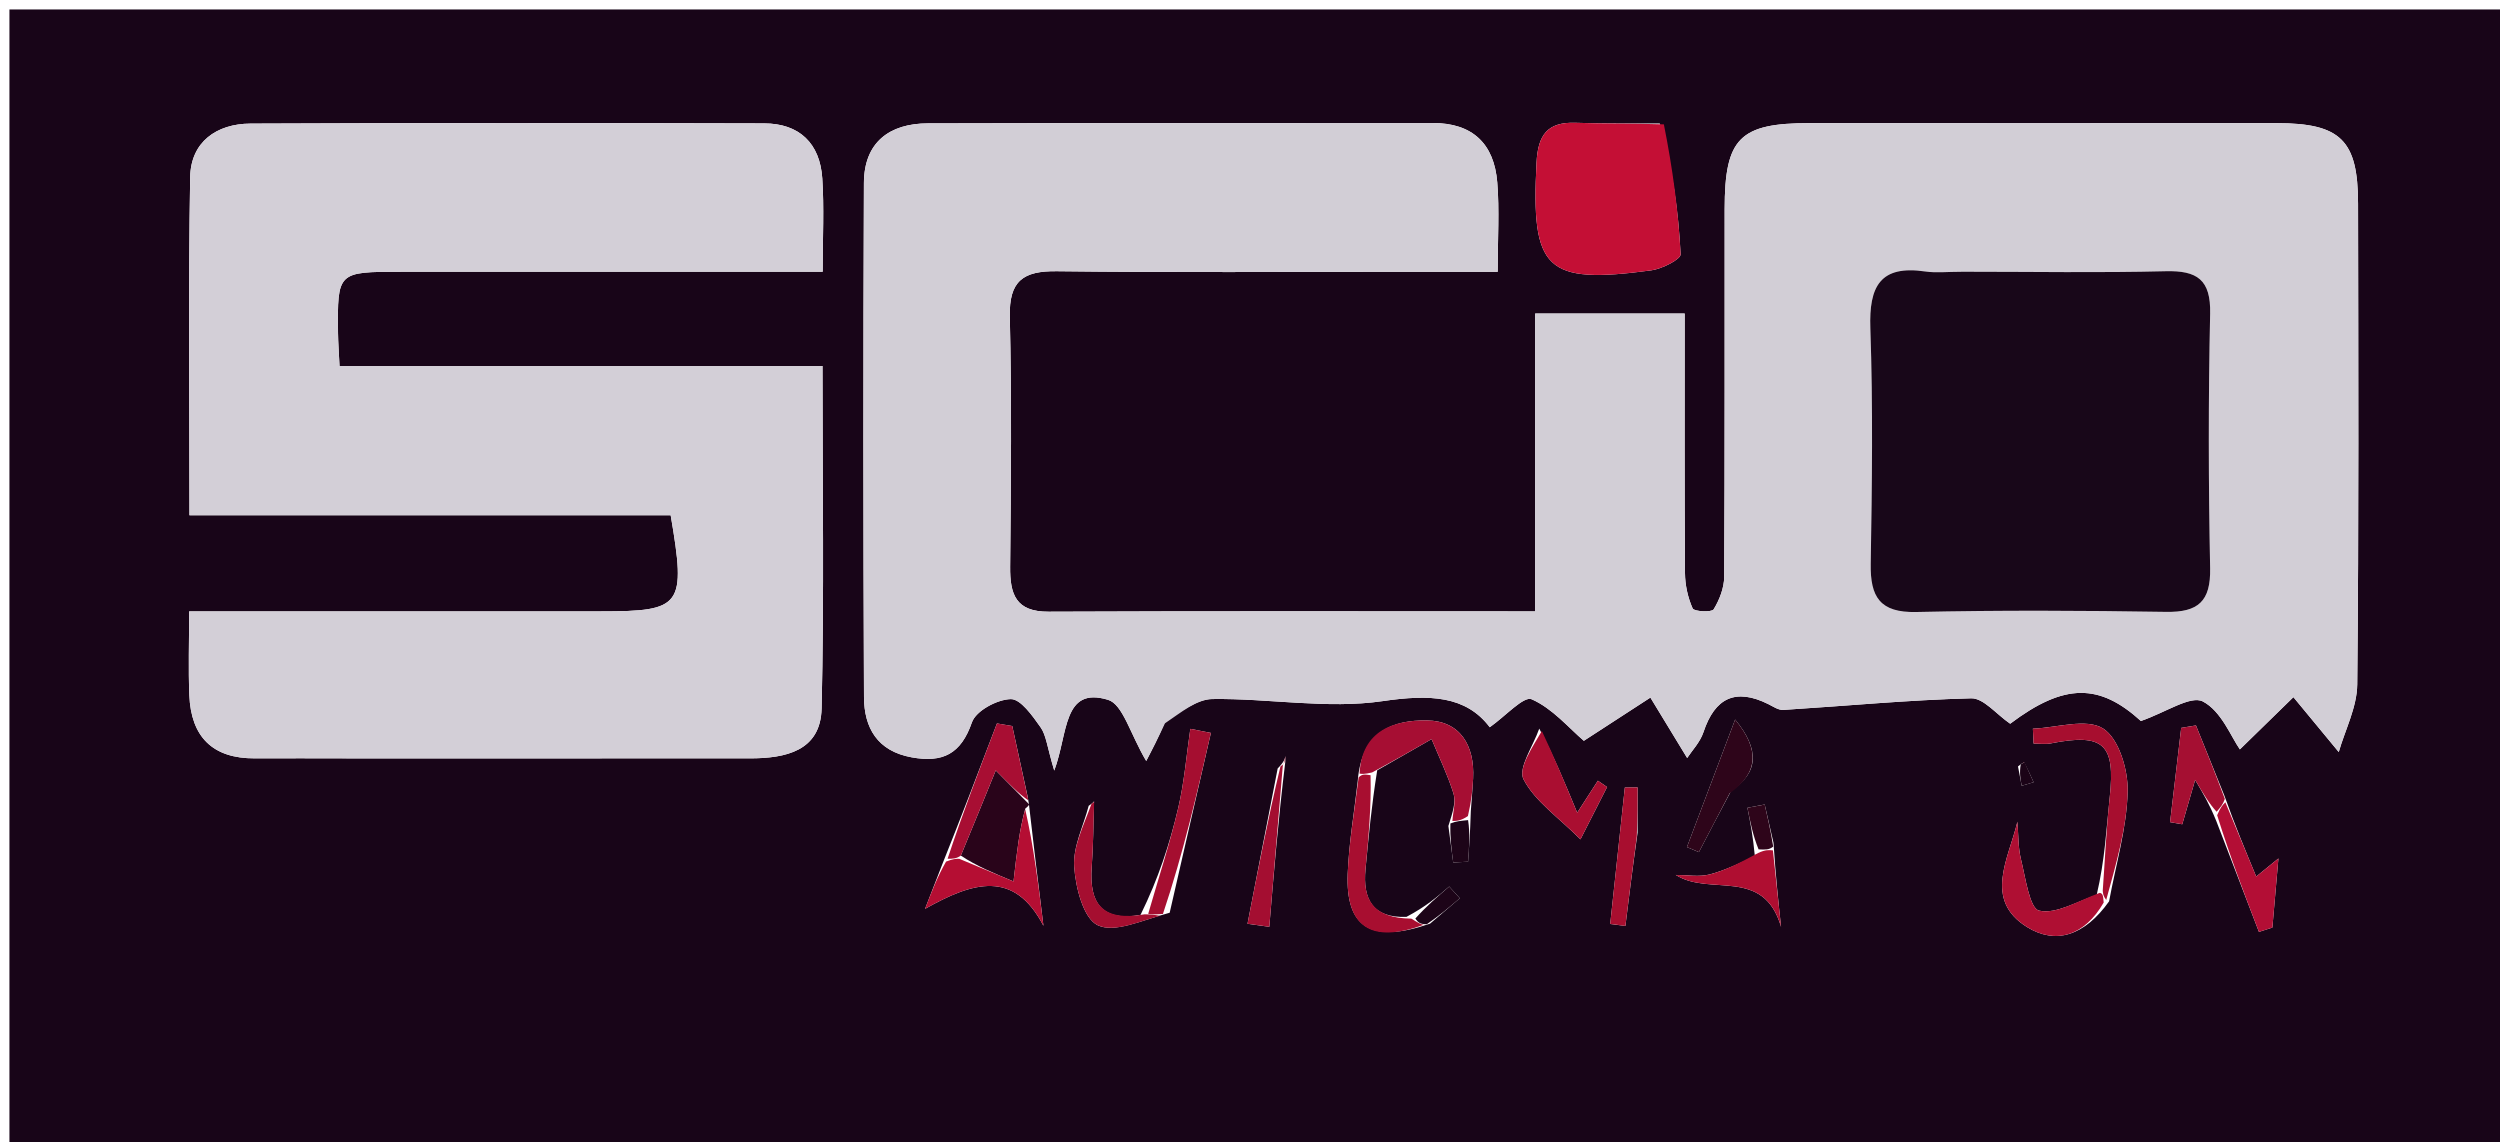
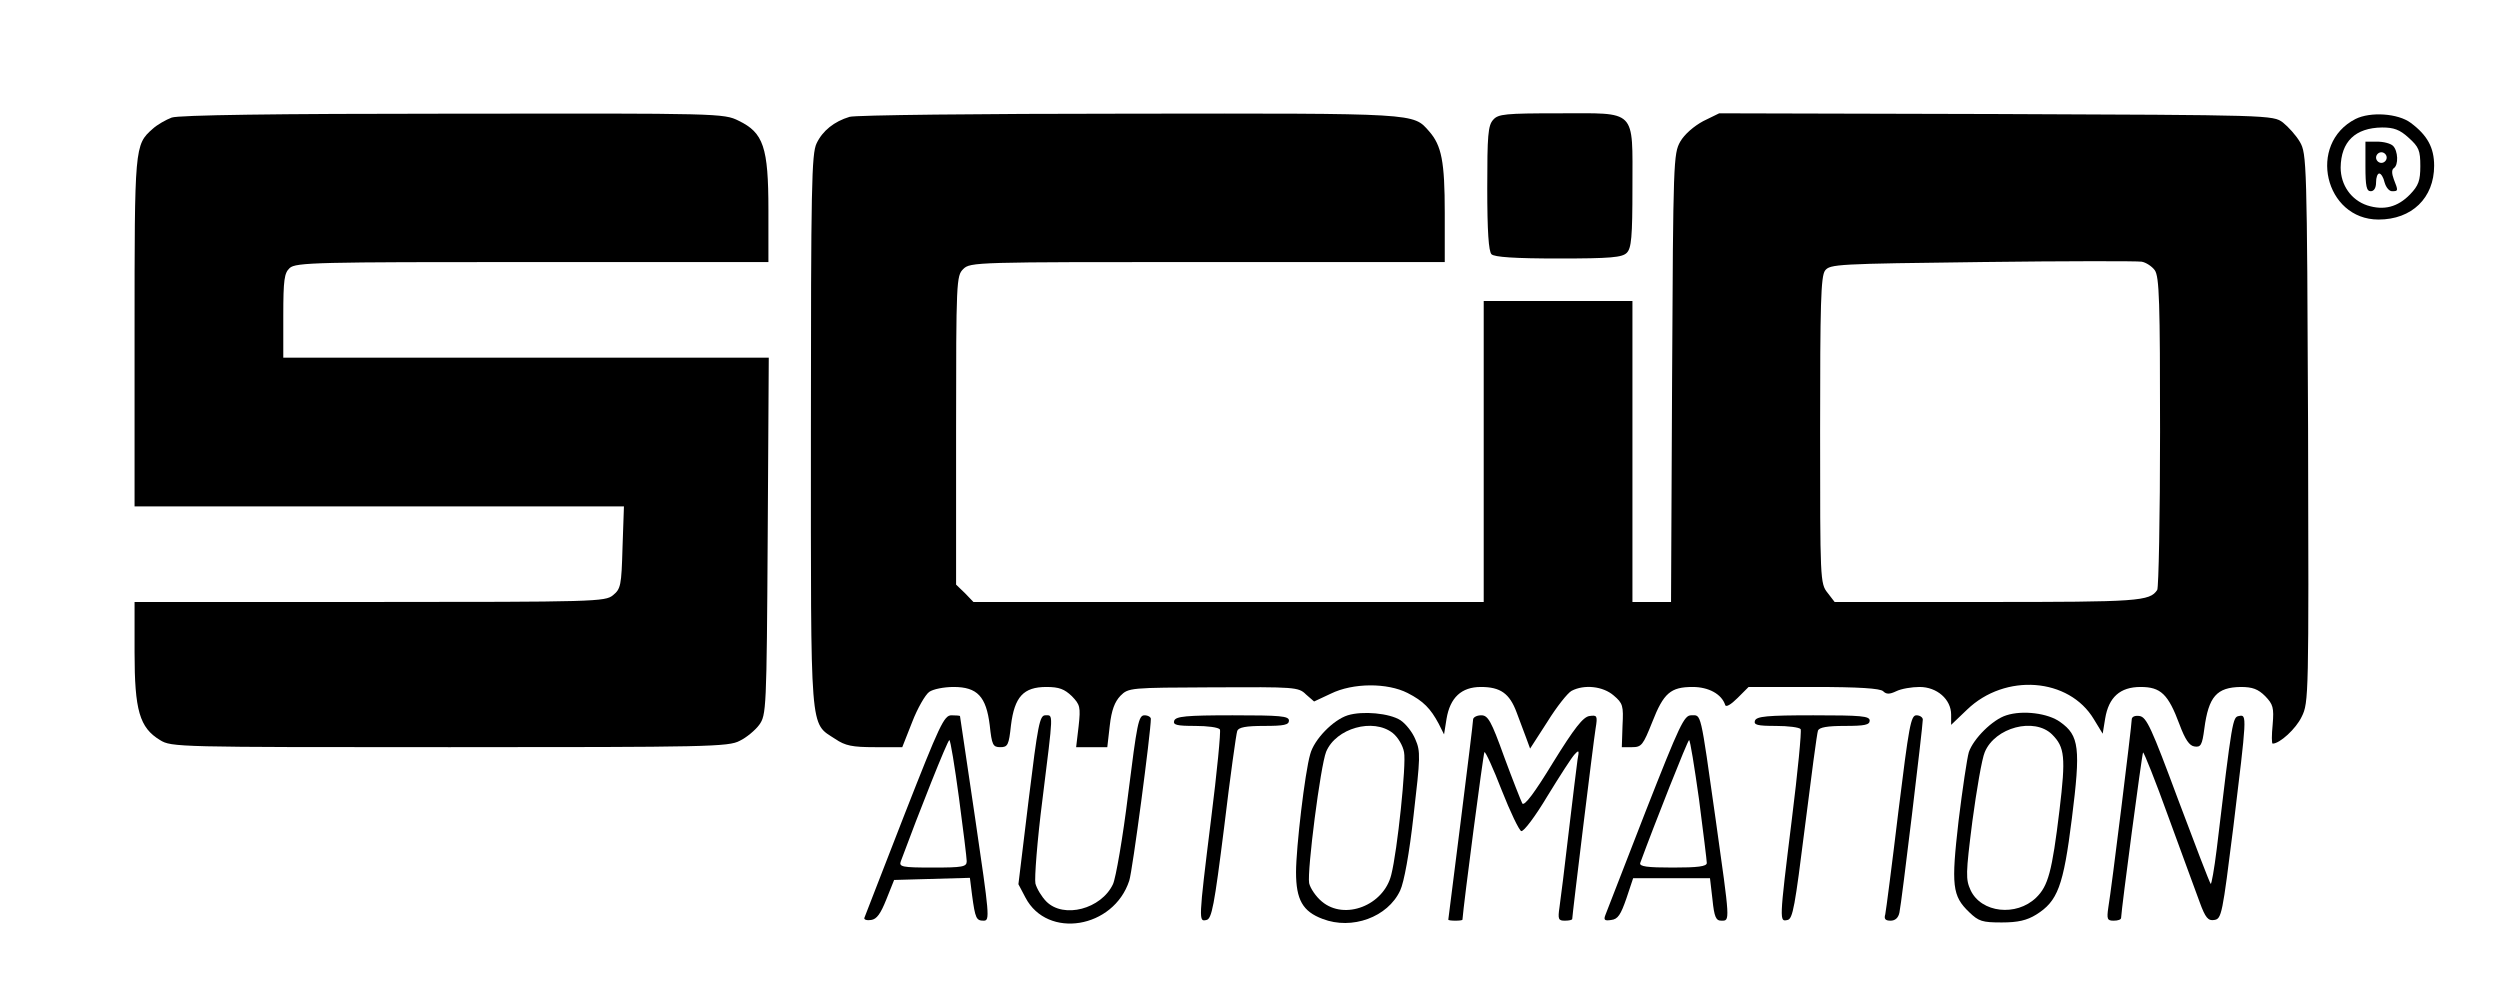
- <svg xmlns="http://www.w3.org/2000/svg" version="1.1" id="Layer_1" x="0px" y="0px" width="100%" viewBox="0 0 265 121" enable-background="new 0 0 265 121" xml:space="preserve">
-   <path fill="#180518" opacity="1" stroke="none" d=" M190,122   C126.667,122 63.833,122 1,122   C1,81.667 1,41.333 1,1   C45.167,1 89.333,1 133.5,1   C177.667,1 221.833,1 266,1   C266,41.333 266,81.667 266,122   C240.833,122 215.667,122 190,122  M213.907,81.244   C214.038,81.927 214.168,82.61 214.299,83.293   C214.72,83.167 215.141,83.041 215.562,82.915   C215.253,82.23 214.944,81.545 214.557,80.825   C214.557,80.825 214.359,80.861 213.907,81.244  M186.021,90.812   C184.43,91.456 182.881,92.262 181.234,92.689   C180.105,92.981 178.84,92.745 177.635,92.745   C181.255,95.052 186.935,91.846 188.794,98.249   C188.505,95.546 188.217,92.844 187.991,89.333   C187.679,87.981 187.368,86.629 187.056,85.277   C186.446,85.394 185.836,85.51 185.226,85.627   C185.519,87.101 185.812,88.575 186.021,90.812  M135.431,81.462   C134.365,86.948 133.3,92.433 132.235,97.919   C133.005,98.026 133.775,98.134 134.546,98.241   C135.027,92.499 135.508,86.756 136.238,80.78   C136.246,80.567 136.253,80.353 136.261,80.14   C136.19,80.448 136.118,80.757 135.431,81.462  M235.774,84.309   C234.773,81.838 233.772,79.367 232.771,76.895   C232.249,76.982 231.727,77.069 231.206,77.156   C230.813,80.487 230.42,83.817 230.027,87.147   C230.458,87.222 230.889,87.298 231.32,87.373   C231.729,85.966 232.137,84.56 232.685,82.671   C233.541,84.12 234.179,85.2 234.922,87.016   C236.431,90.938 237.939,94.859 239.448,98.781   C239.922,98.628 240.397,98.475 240.872,98.322   C241.064,96.128 241.256,93.934 241.513,90.995   C240.25,92.024 239.741,92.44 239.158,92.915   C238.032,90.205 236.959,87.623 235.774,84.309  M151.584,97.907   C152.636,97.01 153.688,96.112 154.741,95.215   C154.365,94.8 153.99,94.386 153.615,93.972   C152.383,95.035 151.151,96.099 149.082,97.189   C145.506,97.327 144.436,95.328 144.745,92.129   C145.063,88.831 145.362,85.532 145.984,81.653   C147.906,80.551 149.827,79.449 151.748,78.347   C152.541,80.263 153.454,82.14 154.07,84.111   C154.342,84.985 154.012,86.048 153.528,87.553   C153.699,88.844 153.87,90.134 154.041,91.425   C154.566,91.397 155.092,91.369 155.618,91.34   C155.726,89.845 155.834,88.349 155.905,85.993   C155.988,84.838 156.089,83.684 156.151,82.529   C156.338,79.016 154.772,76.406 151.243,76.365   C147.763,76.324 144.328,77.41 143.916,82.822   C143.549,86.081 142.989,89.333 142.856,92.601   C142.623,98.306 145.345,100.063 151.584,97.907  M99.874,91.634   C99.37,92.937 98.866,94.241 98.054,96.34   C103.187,93.439 107.505,92.184 110.605,98.134   C110.091,93.941 109.578,89.748 109.085,85.407   C109.085,85.407 109.084,85.256 108.928,84.424   C108.386,81.937 107.844,79.449 107.301,76.961   C106.76,76.869 106.218,76.777 105.677,76.685   C103.851,81.465 102.025,86.244 99.874,91.634  M115.401,85.414   C114.838,87.573 113.72,89.771 113.864,91.882   C114.016,94.088 114.839,97.352 116.358,98.074   C118.153,98.929 121.007,97.557 123.986,96.75   C125.442,90.396 126.899,84.043 128.355,77.689   C127.627,77.546 126.9,77.403 126.173,77.26   C125.761,80.06 125.538,82.905 124.89,85.65   C123.999,89.428 122.786,93.13 120.897,96.975   C116.821,97.709 115.439,95.734 115.721,91.937   C115.892,89.629 115.899,87.31 115.972,84.91   C115.972,84.91 116.003,85.021 115.401,85.414  M222.246,94.871   C220.191,95.523 217.963,96.938 216.149,96.527   C215.14,96.299 214.711,93.054 214.23,91.116   C213.91,89.826 213.96,88.444 213.844,87.103   C212.921,91.011 210.216,95.386 214.876,98.274   C217.881,100.137 220.952,99.219 223.564,95.543   C224.277,91.663 225.436,87.794 225.534,83.898   C225.591,81.602 224.591,78.264 222.923,77.219   C221.147,76.105 218.021,77.143 215.485,77.241   C215.51,77.767 215.536,78.292 215.562,78.818   C216.166,78.818 216.79,78.918 217.371,78.802   C222.992,77.684 224.245,78.868 223.629,84.523   C223.271,87.808 223.13,91.117 222.246,94.871  M123.601,76.252   C125.233,75.497 126.855,74.122 128.498,74.098   C134.533,74.011 140.695,75.183 146.579,74.316   C151.54,73.586 155.387,73.738 157.914,77.087   C159.565,75.927 161.517,73.754 162.354,74.121   C164.563,75.09 166.288,77.162 167.888,78.525   C169.82,77.27 172.381,75.607 174.942,73.944   C176.148,75.925 177.354,77.907 178.84,80.349   C179.343,79.575 180.211,78.678 180.566,77.612   C181.779,73.964 183.966,72.91 187.441,74.637   C187.951,74.89 188.511,75.283 189.025,75.251   C195.665,74.834 202.297,74.191 208.942,74.021   C210.253,73.987 211.609,75.71 213.079,76.715   C218.848,72.366 222.553,72.448 226.936,76.425   C229.609,75.498 232.208,73.682 233.509,74.359   C235.465,75.379 236.512,78.143 237.428,79.435   C239.396,77.515 241.248,75.707 243.101,73.898   C244.457,75.539 245.812,77.181 247.907,79.716   C248.572,77.393 249.842,74.974 249.868,72.541   C250.043,55.55 249.975,38.555 249.954,21.561   C249.946,14.857 248.112,13.059 241.309,13.052   C224.815,13.034 208.321,13.036 191.827,13.05   C184.383,13.057 182.82,14.645 182.813,22.158   C182.802,35.153 182.838,48.148 182.764,61.143   C182.757,62.315 182.264,63.585 181.645,64.594   C181.441,64.926 179.57,64.827 179.423,64.497   C178.913,63.351 178.618,62.018 178.61,60.754   C178.548,51.628 178.577,42.501 178.577,33.235   C173.151,33.235 168.248,33.235 162.727,33.235   C162.727,43.866 162.727,54.239 162.727,64.806   C145.125,64.806 128.142,64.764 111.159,64.841   C107.66,64.857 107.051,62.991 107.078,60.068   C107.161,51.239 107.25,42.405 107.04,33.58   C106.949,29.771 108.443,28.703 112.045,28.749   C124.205,28.904 136.368,28.808 148.531,28.808   C151.812,28.808 155.094,28.808 158.756,28.808   C158.756,25.254 158.949,22.275 158.71,19.331   C158.378,15.254 156.115,13.031 151.839,13.037   C134.012,13.064 116.185,13.021 98.359,13.076   C94.271,13.088 91.591,15.092 91.574,19.401   C91.5,37.56 91.503,55.72 91.582,73.88   C91.596,77.147 92.988,79.617 96.647,80.28   C99.934,80.875 101.859,79.93 103.024,76.568   C103.447,75.349 105.696,74.139 107.139,74.106   C108.188,74.082 109.445,75.883 110.299,77.089   C110.904,77.943 110.992,79.164 111.75,81.681   C113.228,77.754 112.644,72.721 117.453,74.181   C119.024,74.658 119.791,77.783 121.499,80.664   C122.117,79.484 122.741,78.29 123.601,76.252  M37.508,80.388   C51.496,80.388 65.484,80.388 79.471,80.386   C83.254,80.386 86.987,79.623 87.092,75.086   C87.368,63.17 87.185,51.242 87.185,38.797   C69.802,38.797 52.916,38.797 35.99,38.797   C35.919,37.275 35.842,36.281 35.831,35.287   C35.763,28.816 35.767,28.813 42.473,28.807   C47.968,28.803 53.463,28.806 58.958,28.806   C68.24,28.806 77.521,28.806 87.205,28.806   C87.205,25.164 87.367,22.026 87.163,18.912   C86.921,15.201 84.742,13.089 80.999,13.079   C62.849,13.029 44.698,13.018 26.547,13.102   C22.956,13.119 20.224,15.046 20.158,18.77   C19.951,30.545 20.082,42.326 20.082,54.621   C37.379,54.621 54.285,54.621 71.092,54.621   C72.736,64.236 72.297,64.805 63.736,64.805   C60.738,64.805 57.741,64.805 54.743,64.805   C43.307,64.805 31.871,64.805 20.048,64.805   C20.048,68.11 19.956,70.906 20.069,73.694   C20.246,78.084 22.518,80.414 27.022,80.386   C30.186,80.367 33.35,80.386 37.508,80.388  M175.939,13.089   C172.961,13.072 169.98,13.121 167.005,13.017   C164.023,12.912 163.025,14.311 162.874,17.206   C162.281,28.624 163.809,30.175 175.034,28.657   C176.179,28.502 178.175,27.484 178.148,26.951   C177.912,22.382 177.3,17.831 175.939,13.089  M163.16,77.231   C162.532,79.061 160.88,81.421 161.494,82.608   C162.699,84.935 165.166,86.609 167.53,88.972   C168.457,87.151 169.404,85.289 170.351,83.427   C170.026,83.203 169.7,82.979 169.374,82.755   C168.756,83.712 168.138,84.669 167.183,86.148   C165.825,82.858 164.768,80.298 163.16,77.231  M183.522,83.783   C186.395,81.911 186.563,79.477 183.924,76.271   C182.221,80.778 180.518,85.284 178.815,89.79   C179.238,89.968 179.661,90.147 180.083,90.325   C181.109,88.352 182.135,86.38 183.522,83.783  M173.586,88.257   C173.586,86.66 173.586,85.063 173.586,83.466   C173.134,83.471 172.683,83.475 172.232,83.48   C171.715,88.3 171.198,93.12 170.681,97.941   C171.218,98.01 171.756,98.08 172.293,98.149   C172.667,95.129 173.04,92.108 173.586,88.257  z" />
-   <path fill="#D2CED6" opacity="1" stroke="none" d=" M123.483,76.674   C122.741,78.29 122.117,79.484 121.499,80.664   C119.791,77.783 119.024,74.658 117.453,74.181   C112.644,72.721 113.228,77.754 111.75,81.681   C110.992,79.164 110.904,77.943 110.299,77.089   C109.445,75.883 108.188,74.082 107.139,74.106   C105.696,74.139 103.447,75.349 103.024,76.568   C101.859,79.93 99.934,80.875 96.647,80.28   C92.988,79.617 91.596,77.147 91.582,73.88   C91.503,55.72 91.5,37.56 91.574,19.401   C91.591,15.092 94.271,13.088 98.359,13.076   C116.185,13.021 134.012,13.064 151.839,13.037   C156.115,13.031 158.378,15.254 158.71,19.331   C158.949,22.275 158.756,25.254 158.756,28.808   C155.094,28.808 151.812,28.808 148.531,28.808   C136.368,28.808 124.205,28.904 112.045,28.749   C108.443,28.703 106.949,29.771 107.04,33.58   C107.25,42.405 107.161,51.239 107.078,60.068   C107.051,62.991 107.66,64.857 111.159,64.841   C128.142,64.764 145.125,64.806 162.727,64.806   C162.727,54.239 162.727,43.866 162.727,33.235   C168.248,33.235 173.151,33.235 178.577,33.235   C178.577,42.501 178.548,51.628 178.61,60.754   C178.618,62.018 178.913,63.351 179.423,64.497   C179.57,64.827 181.441,64.926 181.645,64.594   C182.264,63.585 182.757,62.315 182.764,61.143   C182.838,48.148 182.802,35.153 182.813,22.158   C182.82,14.645 184.383,13.057 191.827,13.05   C208.321,13.036 224.815,13.034 241.309,13.052   C248.112,13.059 249.946,14.857 249.954,21.561   C249.975,38.555 250.043,55.55 249.868,72.541   C249.842,74.974 248.572,77.393 247.907,79.716   C245.812,77.181 244.457,75.539 243.101,73.898   C241.248,75.707 239.396,77.515 237.428,79.435   C236.512,78.143 235.465,75.379 233.509,74.359   C232.208,73.682 229.609,75.498 226.936,76.425   C222.553,72.448 218.848,72.366 213.079,76.715   C211.609,75.71 210.253,73.987 208.942,74.021   C202.297,74.191 195.665,74.834 189.025,75.251   C188.511,75.283 187.951,74.89 187.441,74.637   C183.966,72.91 181.779,73.964 180.566,77.612   C180.211,78.678 179.343,79.575 178.84,80.349   C177.354,77.907 176.148,75.925 174.942,73.944   C172.381,75.607 169.82,77.27 167.888,78.525   C166.288,77.162 164.563,75.09 162.354,74.121   C161.517,73.754 159.565,75.927 157.914,77.087   C155.387,73.738 151.54,73.586 146.579,74.316   C140.695,75.183 134.533,74.011 128.498,74.098   C126.855,74.122 125.233,75.497 123.483,76.674  M207.584,28.804   C206.419,28.804 205.232,28.946 204.091,28.779   C199.29,28.073 198.105,30.352 198.257,34.795   C198.544,43.111 198.434,51.447 198.296,59.771   C198.238,63.277 199.269,64.959 203.123,64.873   C211.945,64.675 220.776,64.715 229.6,64.859   C233.008,64.915 234.345,63.752 234.274,60.229   C234.093,51.24 234.079,42.242 234.275,33.253   C234.354,29.637 232.903,28.664 229.546,28.75   C222.556,28.928 215.559,28.804 207.584,28.804  z" />
-   <path fill="#D3CFD7" opacity="1" stroke="none" d=" M37.011,80.388   C33.35,80.386 30.186,80.367 27.022,80.386   C22.518,80.414 20.246,78.084 20.069,73.694   C19.956,70.906 20.048,68.11 20.048,64.805   C31.871,64.805 43.307,64.805 54.743,64.805   C57.741,64.805 60.738,64.805 63.736,64.805   C72.297,64.805 72.736,64.236 71.092,54.621   C54.285,54.621 37.379,54.621 20.082,54.621   C20.082,42.326 19.951,30.545 20.158,18.77   C20.224,15.046 22.956,13.119 26.547,13.102   C44.698,13.018 62.849,13.029 80.999,13.079   C84.742,13.089 86.921,15.201 87.163,18.912   C87.367,22.026 87.205,25.164 87.205,28.806   C77.521,28.806 68.24,28.806 58.958,28.806   C53.463,28.806 47.968,28.803 42.473,28.807   C35.767,28.813 35.763,28.816 35.831,35.287   C35.842,36.281 35.919,37.275 35.99,38.797   C52.916,38.797 69.802,38.797 87.185,38.797   C87.185,51.242 87.368,63.17 87.092,75.086   C86.987,79.623 83.254,80.386 79.471,80.386   C65.484,80.388 51.496,80.388 37.011,80.388  z" />
-   <path fill="#C40F35" opacity="1" stroke="none" d=" M176.37,13.182   C177.3,17.831 177.912,22.382 178.148,26.951   C178.175,27.484 176.179,28.502 175.034,28.657   C163.809,30.175 162.281,28.624 162.874,17.206   C163.025,14.311 164.023,12.912 167.005,13.017   C169.98,13.121 172.961,13.072 176.37,13.182  z" />
-   <path fill="#A70E2F" opacity="1" stroke="none" d=" M222.891,94.416   C223.13,91.117 223.271,87.808 223.629,84.523   C224.245,78.868 222.992,77.684 217.371,78.802   C216.79,78.918 216.166,78.818 215.562,78.818   C215.536,78.292 215.51,77.767 215.485,77.241   C218.021,77.143 221.147,76.105 222.923,77.219   C224.591,78.264 225.591,81.602 225.534,83.898   C225.436,87.794 224.277,91.663 223.258,95.397   C222.932,94.973 222.912,94.694 222.891,94.416  z" />
-   <path fill="#29041A" opacity="1" stroke="none" d=" M109.084,85.256   C109.084,85.256 109.085,85.407 108.682,85.709   C108.044,88.079 107.808,90.147 107.433,93.434   C105.282,92.536 103.481,91.784 101.849,90.693   C103.208,87.423 104.4,84.492 105.55,81.662   C106.931,83.067 108.007,84.161 109.084,85.256  z" />
-   <path fill="#AA0E31" opacity="1" stroke="none" d=" M163.436,77.485   C164.768,80.298 165.825,82.858 167.183,86.148   C168.138,84.669 168.756,83.712 169.374,82.755   C169.7,82.979 170.026,83.203 170.351,83.427   C169.404,85.289 168.457,87.151 167.53,88.972   C165.166,86.609 162.699,84.935 161.494,82.608   C160.88,81.421 162.532,79.061 163.436,77.485  z" />
-   <path fill="#A60E33" opacity="1" stroke="none" d=" M153.956,87.025   C154.012,86.048 154.342,84.985 154.07,84.111   C153.454,82.14 152.541,80.263 151.748,78.347   C149.827,79.449 147.906,80.551 145.438,81.881   C144.631,82.074 144.372,82.04 144.112,82.005   C144.328,77.41 147.763,76.324 151.243,76.365   C154.772,76.406 156.338,79.016 156.151,82.529   C156.089,83.684 155.988,84.838 155.599,86.502   C154.847,87.016 154.401,87.02 153.956,87.025  z" />
-   <path fill="#A50E30" opacity="1" stroke="none" d=" M121.71,96.865   C122.786,93.13 123.999,89.428 124.89,85.65   C125.538,82.905 125.761,80.06 126.173,77.26   C126.9,77.403 127.627,77.546 128.355,77.689   C126.899,84.043 125.442,90.396 123.271,96.879   C122.273,96.961 121.992,96.913 121.71,96.865  z" />
-   <path fill="#A50E30" opacity="1" stroke="none" d=" M121.304,96.92   C121.992,96.913 122.273,96.961 122.979,97.08   C121.007,97.557 118.153,98.929 116.358,98.074   C114.839,97.352 114.016,94.088 113.864,91.882   C113.72,89.771 114.838,87.573 115.697,85.21   C115.992,85.007 115.979,84.996 115.979,84.996   C115.899,87.31 115.892,89.629 115.721,91.937   C115.439,95.734 116.821,97.709 121.304,96.92  z" />
-   <path fill="#2E051A" opacity="1" stroke="none" d=" M183.342,84.095   C182.135,86.38 181.109,88.352 180.083,90.325   C179.661,90.147 179.238,89.968 178.815,89.79   C180.518,85.284 182.221,80.778 183.924,76.271   C186.563,79.477 186.395,81.911 183.342,84.095  z" />
-   <path fill="#B50E33" opacity="1" stroke="none" d=" M101.68,91.032   C103.481,91.784 105.282,92.536 107.433,93.434   C107.808,90.147 108.044,88.079 108.672,85.784   C109.578,89.748 110.091,93.941 110.605,98.134   C107.505,92.184 103.187,93.439 98.054,96.34   C98.866,94.241 99.37,92.937 100.283,91.33   C101.022,91.03 101.351,91.032 101.68,91.032  z" />
-   <path fill="#A80E30" opacity="1" stroke="none" d=" M144.014,82.414   C144.372,82.04 144.631,82.074 145.28,82.171   C145.362,85.532 145.063,88.831 144.745,92.129   C144.436,95.328 145.506,97.327 149.609,97.377   C150.331,97.823 150.587,97.977 150.906,98.028   C145.345,100.063 142.623,98.306 142.856,92.601   C142.989,89.333 143.549,86.081 144.014,82.414  z" />
-   <path fill="#A80E33" opacity="1" stroke="none" d=" M101.849,90.693   C101.351,91.032 101.022,91.03 100.446,91.025   C102.025,86.244 103.851,81.465 105.677,76.685   C106.218,76.777 106.76,76.869 107.301,76.961   C107.844,79.449 108.386,81.937 109.006,84.84   C108.007,84.161 106.931,83.067 105.55,81.662   C104.4,84.492 103.208,87.423 101.849,90.693  z" />
-   <path fill="#AF0F33" opacity="1" stroke="none" d=" M222.568,94.643   C222.912,94.694 222.932,94.973 222.991,95.669   C220.952,99.219 217.881,100.137 214.876,98.274   C210.216,95.386 212.921,91.011 213.844,87.103   C213.96,88.444 213.91,89.826 214.23,91.116   C214.711,93.054 215.14,96.299 216.149,96.527   C217.963,96.938 220.191,95.523 222.568,94.643  z" />
-   <path fill="#B30E35" opacity="1" stroke="none" d=" M235.886,85.042   C236.959,87.623 238.032,90.205 239.158,92.915   C239.741,92.44 240.25,92.024 241.513,90.995   C241.256,93.934 241.064,96.128 240.872,98.322   C240.397,98.475 239.922,98.628 239.448,98.781   C237.939,94.859 236.431,90.938 235.018,86.415   C235.371,85.557 235.629,85.299 235.886,85.042  z" />
-   <path fill="#A40E31" opacity="1" stroke="none" d=" M135.989,81.014   C135.508,86.756 135.027,92.499 134.546,98.241   C133.775,98.134 133.005,98.026 132.235,97.919   C133.3,92.433 134.365,86.948 135.726,81.248   C136.022,81.033 135.989,81.014 135.989,81.014  z" />
-   <path fill="#A50F32" opacity="1" stroke="none" d=" M235.83,84.676   C235.629,85.299 235.371,85.557 234.965,86.047   C234.179,85.2 233.541,84.12 232.685,82.671   C232.137,84.56 231.729,85.966 231.32,87.373   C230.889,87.298 230.458,87.222 230.027,87.147   C230.42,83.817 230.813,80.487 231.206,77.156   C231.727,77.069 232.249,76.982 232.771,76.895   C233.772,79.367 234.773,81.838 235.83,84.676  z" />
-   <path fill="#A80E2F" opacity="1" stroke="none" d=" M173.5,88.672   C173.04,92.108 172.667,95.129 172.293,98.149   C171.756,98.08 171.218,98.01 170.681,97.941   C171.198,93.12 171.715,88.3 172.232,83.48   C172.683,83.475 173.134,83.471 173.586,83.466   C173.586,85.063 173.586,86.66 173.5,88.672  z" />
-   <path fill="#AF0E31" opacity="1" stroke="none" d=" M187.928,90.141   C188.217,92.844 188.505,95.546 188.794,98.249   C186.935,91.846 181.255,95.052 177.635,92.745   C178.84,92.745 180.105,92.981 181.234,92.689   C182.881,92.262 184.43,91.456 186.368,90.415   C187.12,90.06 187.524,90.101 187.928,90.141  z" />
-   <path fill="#2E051A" opacity="1" stroke="none" d=" M187.959,89.737   C187.524,90.101 187.12,90.06 186.41,90.034   C185.812,88.575 185.519,87.101 185.226,85.627   C185.836,85.51 186.446,85.394 187.056,85.277   C187.368,86.629 187.679,87.981 187.959,89.737  z" />
-   <path fill="#1D0418" opacity="1" stroke="none" d=" M153.742,87.289   C154.401,87.02 154.847,87.016 155.617,86.932   C155.834,88.349 155.726,89.845 155.618,91.34   C155.092,91.369 154.566,91.397 154.041,91.425   C153.87,90.134 153.699,88.844 153.742,87.289  z" />
-   <path fill="#1D0418" opacity="1" stroke="none" d=" M151.245,97.967   C150.587,97.977 150.331,97.823 150.028,97.364   C151.151,96.099 152.383,95.035 153.615,93.972   C153.99,94.386 154.365,94.8 154.741,95.215   C153.688,96.112 152.636,97.01 151.245,97.967  z" />
-   <path fill="#1B0317" opacity="1" stroke="none" d=" M214.635,80.861   C214.944,81.545 215.253,82.23 215.562,82.915   C215.141,83.041 214.72,83.167 214.299,83.293   C214.168,82.61 214.038,81.927 214.201,81.021   C214.495,80.799 214.635,80.861 214.635,80.861  z" />
-   <path fill="#A40E31" opacity="1" stroke="none" d=" M136.034,81.049   C136.118,80.757 136.19,80.448 136.261,80.14   C136.253,80.353 136.246,80.567 136.113,80.897   C135.989,81.014 136.022,81.033 136.034,81.049  z" />
-   <path fill="#A50E30" opacity="1" stroke="none" d=" M115.998,85.014   C116.003,85.021 115.972,84.91 115.975,84.953   C115.979,84.996 115.992,85.007 115.998,85.014  z" />
-   <path fill="#A70E2F" opacity="1" stroke="none" d=" M214.596,80.843   C214.635,80.861 214.495,80.799 214.427,80.83   C214.359,80.861 214.557,80.825 214.596,80.843  z" />
-   <path fill="#180719" opacity="1" stroke="none" d=" M208.075,28.804   C215.559,28.804 222.556,28.928 229.546,28.75   C232.903,28.664 234.354,29.637 234.275,33.253   C234.079,42.242 234.093,51.24 234.274,60.229   C234.345,63.752 233.008,64.915 229.6,64.859   C220.776,64.715 211.945,64.675 203.123,64.873   C199.269,64.959 198.238,63.277 198.296,59.771   C198.434,51.447 198.544,43.111 198.257,34.795   C198.105,30.352 199.29,28.073 204.091,28.779   C205.232,28.946 206.419,28.804 208.075,28.804  z" />
+ <svg xmlns="http://www.w3.org/2000/svg" version="1.0" width="706pt" height="280pt" viewBox="0 0 706 280" preserveAspectRatio="xMidYMid meet">
+   <g transform="translate(0,280) scale(0.1,-0.1)" fill="#000000" stroke="none">
+     <path d="M485 2468 c-16 -6 -41 -20 -54 -32 -51 -45 -51 -50 -51 -576 l0 -490 691 0 691 0 -4 -116 c-3 -108 -5 -117 -27 -135 -22 -18 -49 -19 -687 -19 l-664 0 0 -142 c0 -164 14 -213 72 -248 32 -20 48 -20 818 -20 728 0 788 1 819 18 19 9 44 30 55 45 20 28 21 41 24 533 l3 504 -686 0 -685 0 0 118 c0 103 3 121 18 135 17 16 79 17 685 17 l667 0 0 147 c0 178 -14 218 -84 252 -42 21 -54 21 -807 20 -505 0 -774 -4 -794 -11z" />
+     <path d="M2399 2470 c-43 -13 -76 -39 -93 -75 -14 -29 -16 -121 -16 -812 0 -868 -4 -822 69 -870 28 -19 48 -23 112 -23 l77 0 28 71 c15 39 37 77 48 85 11 8 42 14 69 14 67 0 92 -27 102 -108 6 -56 9 -62 30 -62 21 0 24 6 30 62 10 80 35 108 100 108 36 0 51 -6 72 -26 23 -24 25 -30 19 -85 l-7 -59 44 0 44 0 7 61 c5 44 14 67 30 84 23 23 27 23 263 24 229 1 240 1 261 -20 l23 -20 47 22 c63 31 160 31 217 2 45 -23 65 -44 88 -87 l15 -30 7 44 c10 60 42 90 97 90 55 0 81 -18 101 -72 9 -24 21 -56 27 -72 l11 -30 49 76 c26 42 57 81 68 87 36 19 89 13 119 -13 26 -22 28 -29 25 -85 l-2 -61 29 0 c27 0 31 6 57 71 32 82 52 99 114 99 45 0 82 -20 92 -51 2 -7 16 1 35 20 l31 31 184 0 c127 0 188 -4 196 -12 9 -9 18 -9 37 0 14 7 44 12 66 12 49 0 89 -35 89 -78 l0 -29 45 43 c108 104 288 90 358 -27 l25 -41 7 43 c10 60 42 89 100 89 57 0 78 -20 110 -106 16 -43 28 -60 42 -62 18 -3 22 4 28 50 12 91 35 117 103 118 33 0 49 -6 69 -26 22 -23 25 -32 21 -80 -3 -30 -3 -54 0 -54 20 0 66 42 82 76 20 40 20 58 18 815 -3 753 -4 775 -23 808 -11 19 -33 43 -48 55 -28 21 -33 21 -810 24 l-782 2 -45 -22 c-26 -14 -53 -37 -65 -58 -19 -34 -20 -53 -23 -667 l-3 -633 -54 0 -55 0 0 425 0 425 -210 0 -210 0 0 -425 0 -425 -720 0 -721 0 -24 25 -25 24 0 436 c0 422 1 436 20 455 20 20 33 20 690 20 l670 0 0 139 c0 145 -9 190 -44 230 -46 52 -28 51 -848 50 -420 0 -775 -4 -789 -9z m3686 -433 c13 -18 15 -90 15 -457 0 -239 -4 -440 -8 -446 -21 -32 -53 -34 -481 -34 l-430 0 -20 26 c-21 26 -21 37 -21 458 0 357 2 436 14 452 14 18 33 19 443 24 235 3 438 3 451 1 12 -2 29 -13 37 -24z" />
+     <path d="M4217 2462 c-15 -16 -17 -45 -17 -193 0 -123 4 -179 12 -187 8 -8 65 -12 189 -12 148 0 180 3 193 16 13 13 16 44 16 185 0 224 14 209 -208 209 -151 0 -171 -2 -185 -18z" />
+     <path d="M6652 2464 c-137 -70 -87 -284 65 -284 94 0 157 61 157 152 0 51 -19 86 -66 121 -36 27 -114 32 -156 11z m150 -53 c29 -26 33 -36 33 -80 0 -41 -5 -55 -29 -80 -35 -36 -74 -46 -121 -31 -45 15 -75 57 -75 107 1 73 41 112 117 113 33 0 50 -6 75 -29z" />
+     <path d="M6680 2330 c0 -56 3 -70 15 -70 9 0 15 9 15 25 0 14 4 25 9 25 5 0 12 -11 15 -25 4 -14 13 -25 21 -25 18 0 18 1 5 34 -6 16 -6 27 0 31 14 9 12 49 -2 63 -7 7 -27 12 -45 12 l-33 0 0 -70z m60 25 c0 -8 -7 -15 -15 -15 -8 0 -15 7 -15 15 0 8 7 15 15 15 8 0 15 -7 15 -15z" />
+     <path d="M3806 780 c-41 -13 -95 -68 -106 -110 -15 -51 -40 -265 -40 -333 0 -78 19 -111 75 -132 83 -32 184 5 219 80 11 23 26 105 38 213 19 163 20 180 5 214 -8 20 -27 44 -42 54 -31 20 -107 27 -149 14z m127 -50 c15 -12 29 -36 32 -54 7 -33 -19 -280 -36 -346 -21 -87 -132 -130 -196 -76 -17 14 -33 38 -36 52 -6 35 32 331 48 371 28 67 133 96 188 53z" />
+     <path d="M5666 780 c-39 -12 -93 -66 -106 -104 -5 -17 -18 -104 -29 -194 -21 -183 -18 -212 30 -258 27 -26 37 -29 92 -29 46 0 71 6 97 22 61 38 77 80 101 272 25 198 21 234 -33 272 -34 25 -106 34 -152 19z m129 -54 c36 -36 39 -64 21 -214 -21 -174 -32 -214 -66 -247 -56 -54 -155 -43 -185 21 -14 31 -14 45 5 195 12 89 27 177 35 195 29 70 140 99 190 50z" />
+     <path d="M2554 499 c-60 -155 -111 -285 -113 -291 -2 -5 7 -8 19 -6 16 2 27 18 43 58 l22 55 107 3 107 3 6 -48 c9 -67 12 -73 33 -73 18 0 16 15 -24 288 -23 158 -43 288 -43 290 -1 1 -11 2 -24 2 -21 0 -33 -26 -133 -281z m154 49 c12 -90 22 -171 22 -180 0 -16 -11 -18 -96 -18 -87 0 -96 2 -90 18 51 138 132 342 137 342 3 0 15 -73 27 -162z" />
+     <path d="M2905 542 l-29 -239 20 -38 c62 -118 249 -87 293 48 9 26 61 420 61 457 0 5 -8 10 -18 10 -17 0 -21 -24 -46 -222 -15 -123 -35 -238 -43 -255 -33 -70 -139 -98 -188 -49 -13 13 -27 36 -31 51 -3 14 5 121 20 238 31 250 31 237 8 237 -16 0 -21 -26 -47 -238z" />
+     <path d="M3316 765 c-4 -12 6 -15 59 -15 35 0 66 -4 70 -10 3 -5 -8 -119 -25 -254 -36 -290 -35 -289 -13 -284 15 3 22 39 50 262 17 142 34 264 37 272 4 10 24 14 76 14 56 0 70 3 70 15 0 13 -24 15 -159 15 -132 0 -160 -3 -165 -15z" />
+     <path d="M4160 768 c0 -7 -16 -137 -35 -288 -19 -151 -35 -276 -35 -277 0 -2 9 -3 20 -3 11 0 20 1 20 3 3 43 59 470 62 473 3 2 25 -46 49 -108 24 -61 49 -113 55 -115 7 -2 40 42 74 99 35 57 69 110 77 118 12 13 13 11 8 -15 -2 -17 -14 -109 -25 -205 -11 -96 -23 -192 -26 -212 -5 -34 -3 -38 15 -38 12 0 21 2 21 5 0 10 60 502 66 538 6 36 4 38 -17 35 -18 -2 -43 -34 -103 -131 -53 -87 -81 -124 -87 -116 -4 8 -27 66 -51 131 -37 103 -46 118 -65 118 -13 0 -23 -6 -23 -12z" />
+     <path d="M4647 508 c-58 -150 -109 -281 -113 -291 -6 -15 -3 -18 16 -15 19 2 27 15 43 61 l19 57 108 0 109 0 7 -60 c5 -50 10 -60 25 -60 25 0 25 -6 -16 286 -44 311 -40 294 -69 294 -20 0 -32 -25 -129 -272z m151 35 c12 -93 22 -174 22 -180 0 -10 -26 -13 -96 -13 -73 0 -95 3 -92 13 40 109 134 347 138 347 3 0 15 -75 28 -167z" />
+     <path d="M4956 765 c-4 -12 6 -15 59 -15 35 0 66 -4 70 -9 3 -6 -8 -120 -25 -256 -36 -291 -35 -288 -12 -283 15 3 21 39 49 262 18 143 34 265 37 273 4 9 26 13 76 13 56 0 70 3 70 15 0 13 -24 15 -159 15 -132 0 -160 -3 -165 -15z" />
+     <path d="M5361 508 c-18 -150 -35 -281 -37 -290 -4 -13 0 -18 15 -18 13 0 22 8 25 23 6 26 66 526 66 545 0 6 -8 12 -18 12 -16 0 -21 -30 -51 -272z" />
+     <path d="M6020 768 c0 -16 -57 -478 -66 -530 -5 -34 -3 -38 15 -38 12 0 21 3 21 8 1 26 59 464 62 467 2 2 35 -80 72 -183 38 -103 77 -211 88 -240 16 -44 24 -53 41 -50 21 3 23 16 54 263 38 313 39 318 16 313 -18 -3 -19 -7 -63 -376 -7 -57 -15 -101 -17 -98 -3 3 -44 110 -92 238 -75 202 -89 233 -109 236 -13 2 -22 -2 -22 -10z" />
+   </g>
</svg>
